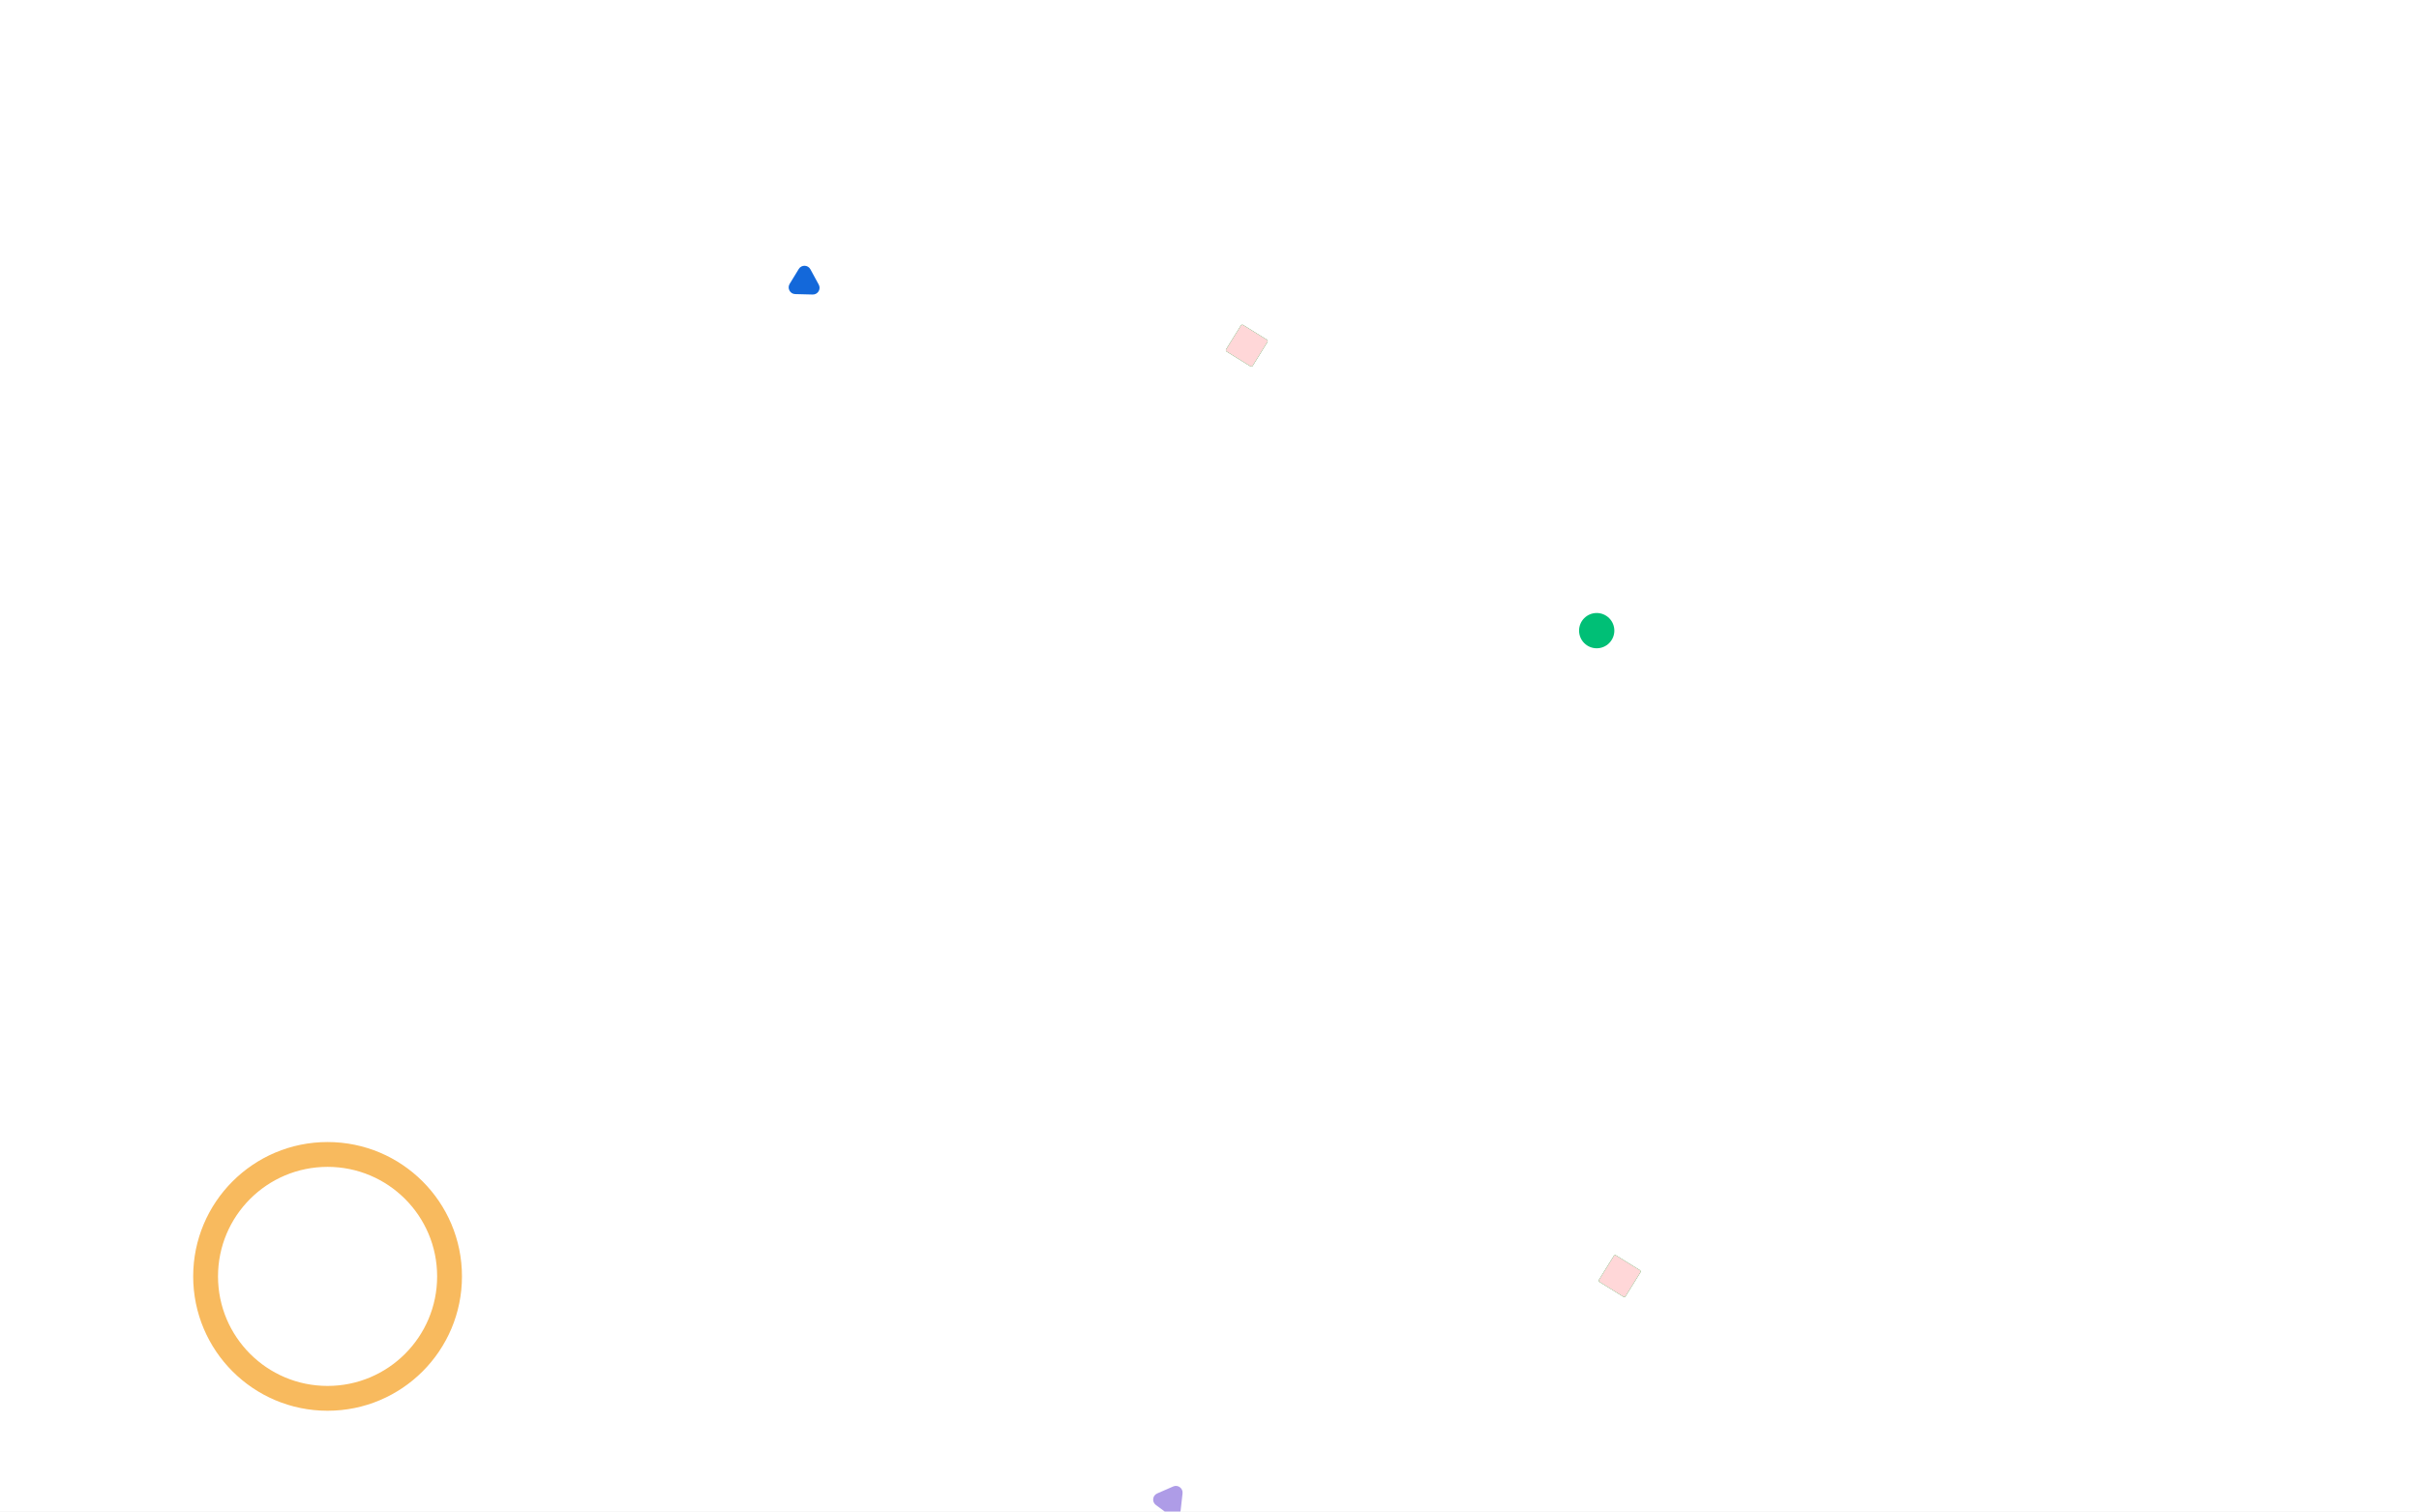
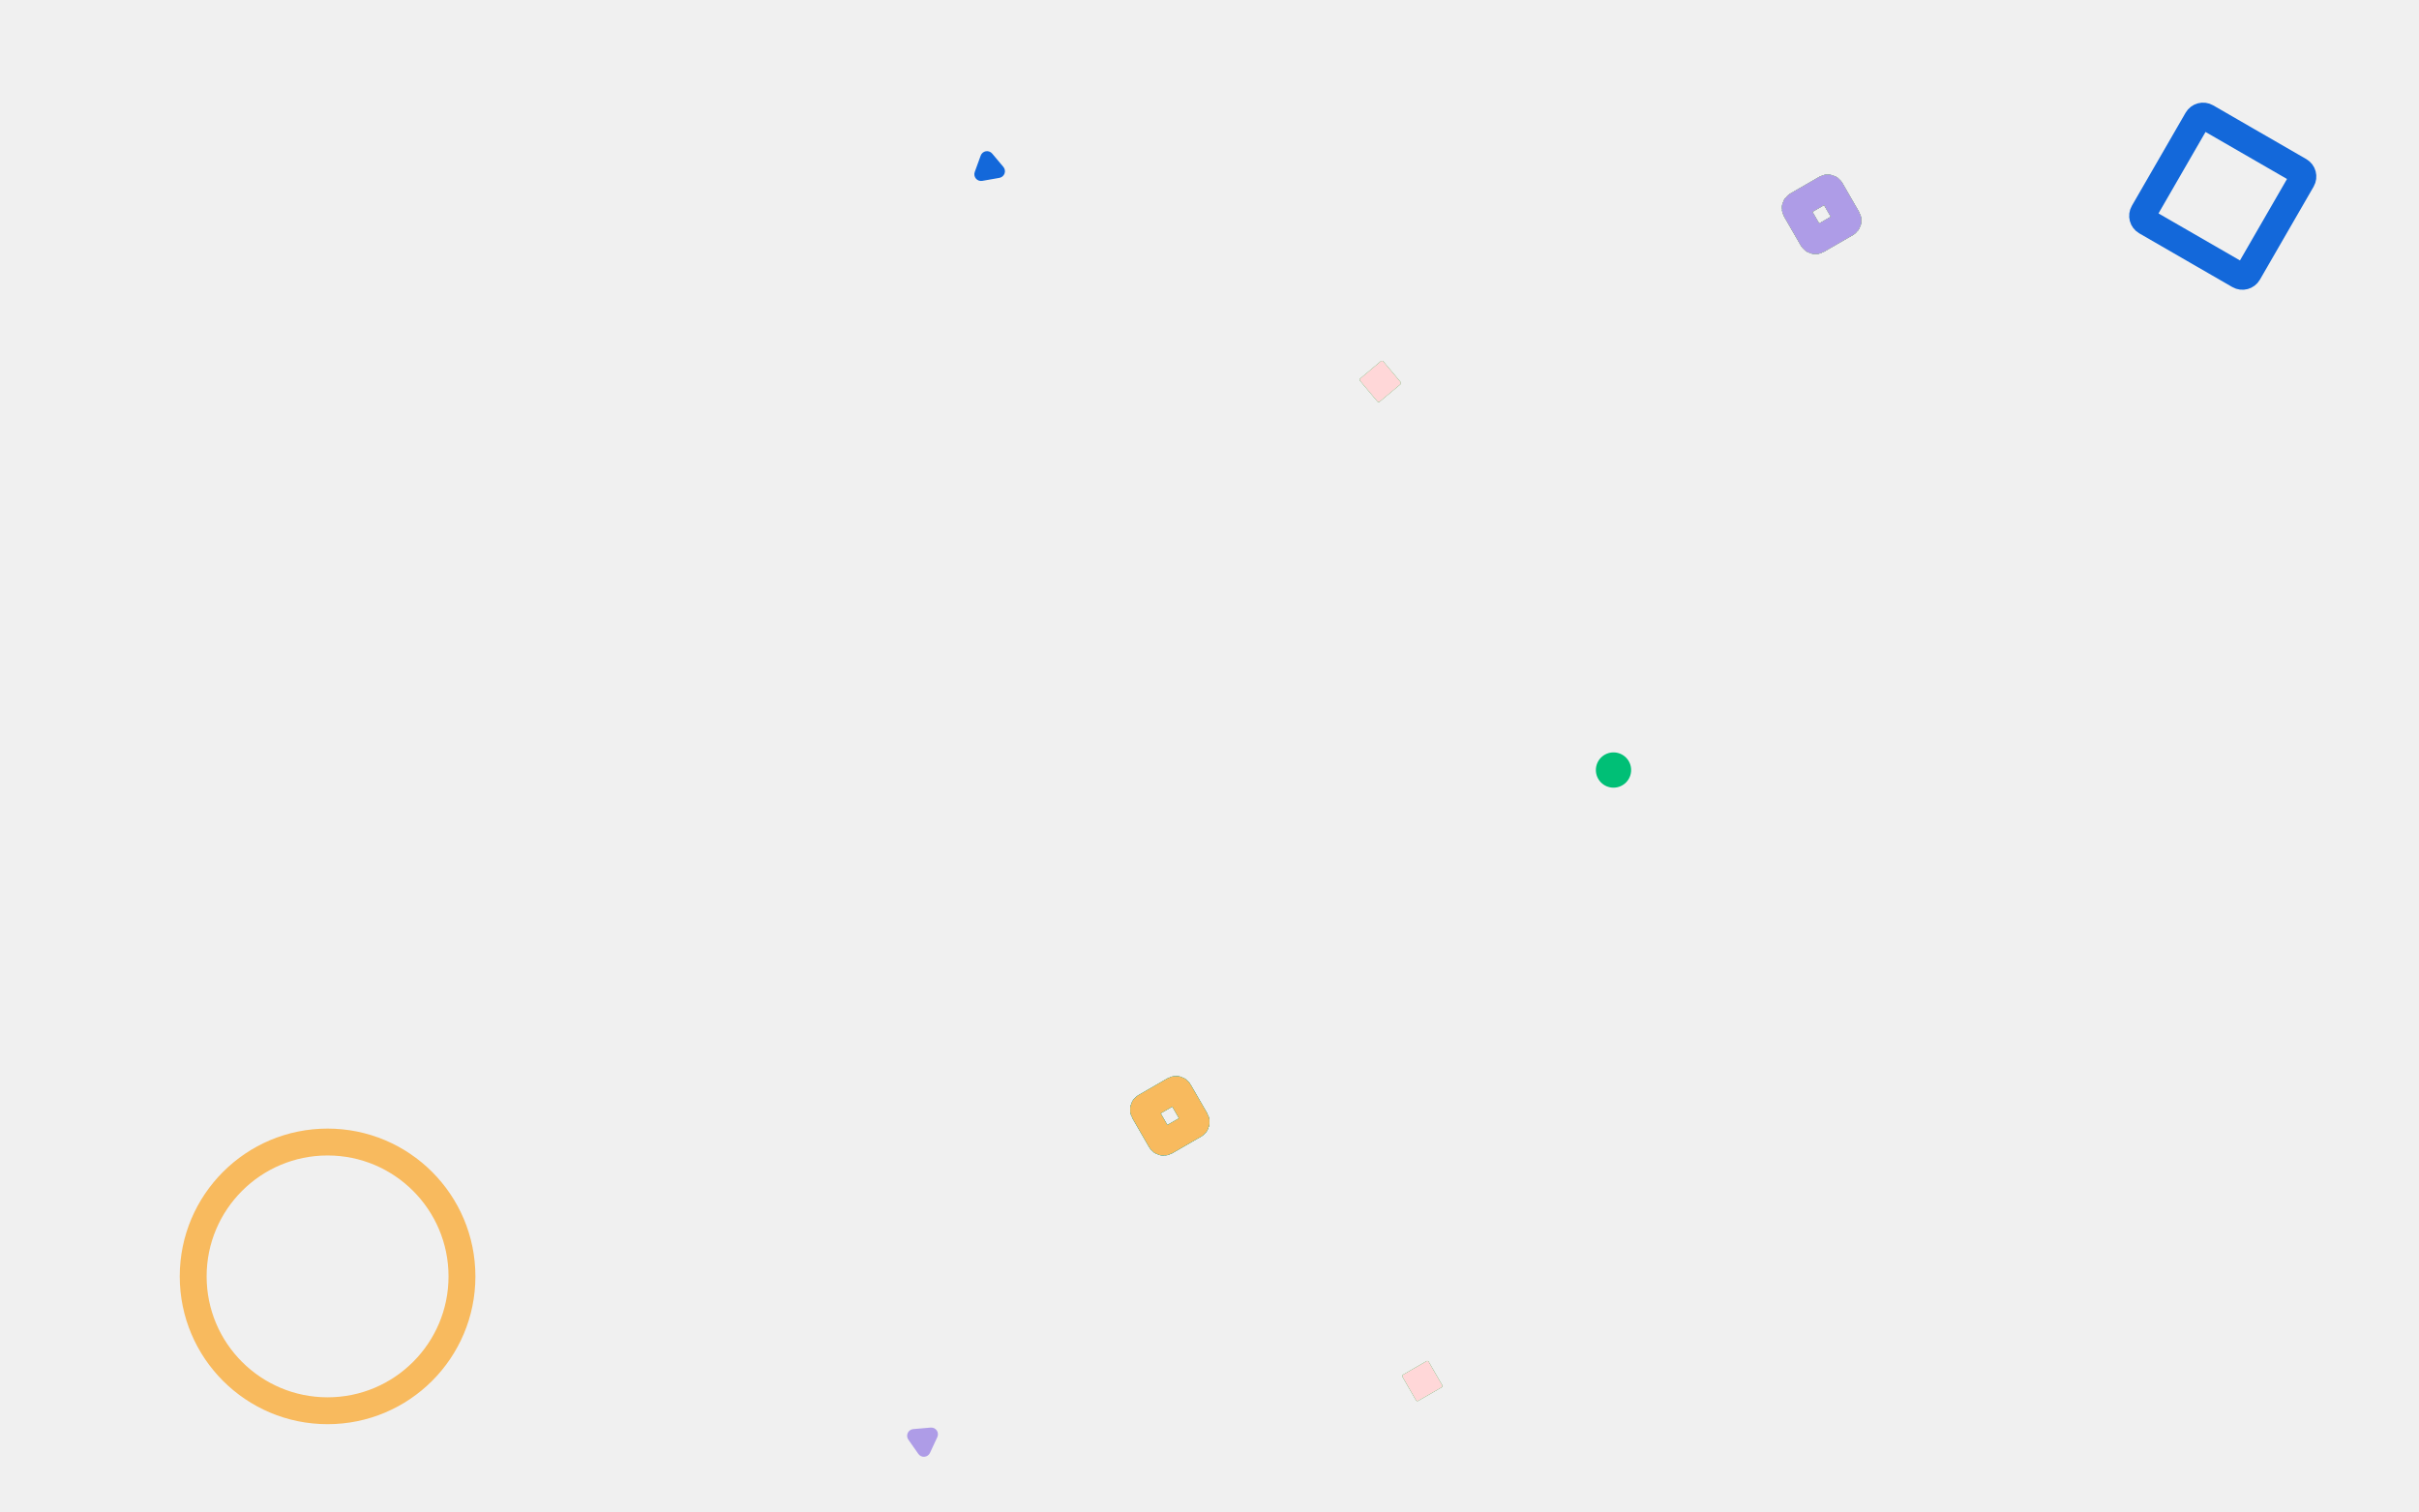
- <svg xmlns="http://www.w3.org/2000/svg" width="1440" height="900" viewBox="0 0 1440 900" fill="none">
-   <g clip-path="url(#clip0)">
-     <rect width="1440" height="900" fill="white" />
-     <mask id="path-1-inside-1" fill="white">
-       <rect width="81.453" height="81.453" rx="8.485" transform="matrix(-0.5 0.866025 0.866025 0.5 1314.73 61)" />
-     </mask>
-     <rect width="81.453" height="81.453" rx="8.485" transform="matrix(-0.5 0.866025 0.866025 0.5 1314.73 61)" stroke="#1368DA" stroke-width="33.82" mask="url(#path-1-inside-1)" />
-     <circle cx="195" cy="760" r="72.61" stroke="#F8BA5E" stroke-width="14.78" />
-     <rect x="729.379" y="208.811" width="18.607" height="18.607" rx="1" transform="rotate(-58.1813 729.379 208.811)" fill="#F8BA5E" />
-     <rect x="729.379" y="208.811" width="18.607" height="18.607" rx="1" transform="rotate(-58.1813 729.379 208.811)" fill="#00BF76" />
-     <rect x="729.379" y="208.811" width="18.607" height="18.607" rx="1" transform="rotate(-58.1813 729.379 208.811)" fill="#FFD7D8" />
-     <path d="M487.386 169.462C488.859 172.166 486.852 175.45 483.774 175.373L473.385 175.114C470.307 175.038 468.466 171.657 470.071 169.03L475.49 160.162C477.096 157.535 480.944 157.631 482.416 160.335L487.386 169.462Z" fill="#1368DA" />
-     <mask id="path-5-inside-2" fill="white">
-       <rect width="39.327" height="39.327" rx="8.485" transform="matrix(-0.715837 0.698268 0.698268 0.715837 952.54 -13)" />
-     </mask>
-     <rect width="39.327" height="39.327" rx="8.485" transform="matrix(-0.715837 0.698268 0.698268 0.715837 952.54 -13)" stroke="#1368DA" stroke-width="33.82" mask="url(#path-5-inside-2)" />
-     <rect width="39.327" height="39.327" rx="8.485" transform="matrix(-0.715837 0.698268 0.698268 0.715837 952.54 -13)" stroke="#00BF76" stroke-width="33.82" mask="url(#path-5-inside-2)" />
-     <rect width="39.327" height="39.327" rx="8.485" transform="matrix(-0.715837 0.698268 0.698268 0.715837 952.54 -13)" stroke="#F8BA5E" stroke-width="33.82" mask="url(#path-5-inside-2)" />
-     <rect width="39.327" height="39.327" rx="8.485" transform="matrix(-0.715837 0.698268 0.698268 0.715837 952.54 -13)" stroke="#AE9CE7" stroke-width="33.82" mask="url(#path-5-inside-2)" />
-     <circle cx="950.5" cy="375.5" r="10.5" transform="rotate(90 950.5 375.5)" fill="#00BF76" />
-     <rect width="18.607" height="18.607" rx="1" transform="matrix(0.527234 -0.84972 0.849721 0.527233 951.379 762.811)" fill="#F8BA5E" />
-     <rect width="18.607" height="18.607" rx="1" transform="matrix(0.527234 -0.84972 0.849721 0.527233 951.379 762.811)" fill="#00BF76" />
-     <rect width="18.607" height="18.607" rx="1" transform="matrix(0.527234 -0.84972 0.849721 0.527233 951.379 762.811)" fill="#FFD7D8" />
-     <path d="M698.386 885.084C701.208 883.853 704.305 886.138 703.96 889.198L702.796 899.525C702.451 902.585 698.924 904.124 696.446 902.296L688.085 896.124C685.607 894.296 686.038 890.471 688.86 889.24L698.386 885.084Z" fill="#AE9CE7" />
-     <mask id="path-9-inside-3" fill="white">
-       <rect width="39.327" height="39.327" rx="8.485" transform="matrix(-0.715837 0.698268 0.698267 0.715837 777.54 631)" />
-     </mask>
-     <rect width="39.327" height="39.327" rx="8.485" transform="matrix(-0.715837 0.698268 0.698267 0.715837 777.54 631)" stroke="#1368DA" stroke-width="33.82" mask="url(#path-9-inside-3)" />
-     <rect width="39.327" height="39.327" rx="8.485" transform="matrix(-0.715837 0.698268 0.698267 0.715837 777.54 631)" stroke="#00BF76" stroke-width="33.82" mask="url(#path-9-inside-3)" />
-     <rect width="39.327" height="39.327" rx="8.485" transform="matrix(-0.715837 0.698268 0.698267 0.715837 777.54 631)" stroke="#F8BA5E" stroke-width="33.82" mask="url(#path-9-inside-3)" />
-   </g>
-   <defs>
-     <clipPath id="clip0">
-       <rect width="1440" height="900" fill="white" />
-     </clipPath>
-   </defs>
+ <svg xmlns="http://www.w3.org/2000/svg" fill="none" viewBox="0 0 1440 900">
+   <rect width="72" height="72" stroke="#1368DA" stroke-width="16" rx="4" transform="matrix(.86603 .5 .5 -.86603 1274 130)" />
+   <circle cx="195" cy="760" r="80" stroke="#F8BA5E" stroke-width="16" />
+   <rect width="18" height="18" x="809" y="226" fill="#F8BA5E" rx="1" transform="rotate(-40 809 226)" />
+   <rect width="18" height="18" x="809" y="226" fill="#00BF76" rx="1" transform="rotate(-40 809 226)" />
+   <rect width="18" height="18" x="809" y="226" fill="#FFD7D8" rx="1" transform="rotate(-40 809 226)" />
+   <path fill="#1368DA" d="M583.8 92.63a4 4 0 016.82-1.2l6.68 7.96a4 4 0 01-2.37 6.51l-10.23 1.8a4 4 0 01-4.45-5.3l3.55-9.77z" />
+   <rect width="24" height="24" stroke="#1368DA" stroke-width="16" rx="2" transform="scale(1 -1) rotate(30 808.7 1943.3)" />
+   <rect width="24" height="24" stroke="#00BF76" stroke-width="16" rx="2" transform="scale(1 -1) rotate(30 808.7 1943.3)" />
+   <rect width="24" height="24" stroke="#F8BA5E" stroke-width="16" rx="2" transform="scale(1 -1) rotate(30 808.7 1943.3)" />
+   <rect width="24" height="24" stroke="#AE9CE7" stroke-width="16" rx="2" transform="scale(1 -1) rotate(30 808.7 1943.3)" />
+   <circle cx="960.5" cy="458.5" r="10.5" fill="#00BF76" />
+   <rect width="18" height="18" x="850" y="810" fill="#F8BA5E" rx="1" transform="rotate(60 850 810)" />
+   <rect width="18" height="18" x="850" y="810" fill="#00BF76" rx="1" transform="rotate(60 850 810)" />
+   <rect width="18" height="18" x="850" y="810" fill="#FFD7D8" rx="1" transform="rotate(60 850 810)" />
+   <path fill="#AE9CE7" d="M554 850.02a4 4 0 013.98 5.67l-4.39 9.42a4 4 0 01-6.9.6l-5.96-8.5a4 4 0 012.93-6.29l10.35-.9z" />
+   <rect width="24" height="24" stroke="#1368DA" stroke-width="16" rx="2" transform="matrix(.5 .86603 .86603 -.5 680 660)" />
+   <rect width="24" height="24" stroke="#00BF76" stroke-width="16" rx="2" transform="matrix(.5 .86603 .86603 -.5 680 660)" />
+   <rect width="24" height="24" stroke="#F8BA5E" stroke-width="16" rx="2" transform="matrix(.5 .86603 .86603 -.5 680 660)" />
</svg>
